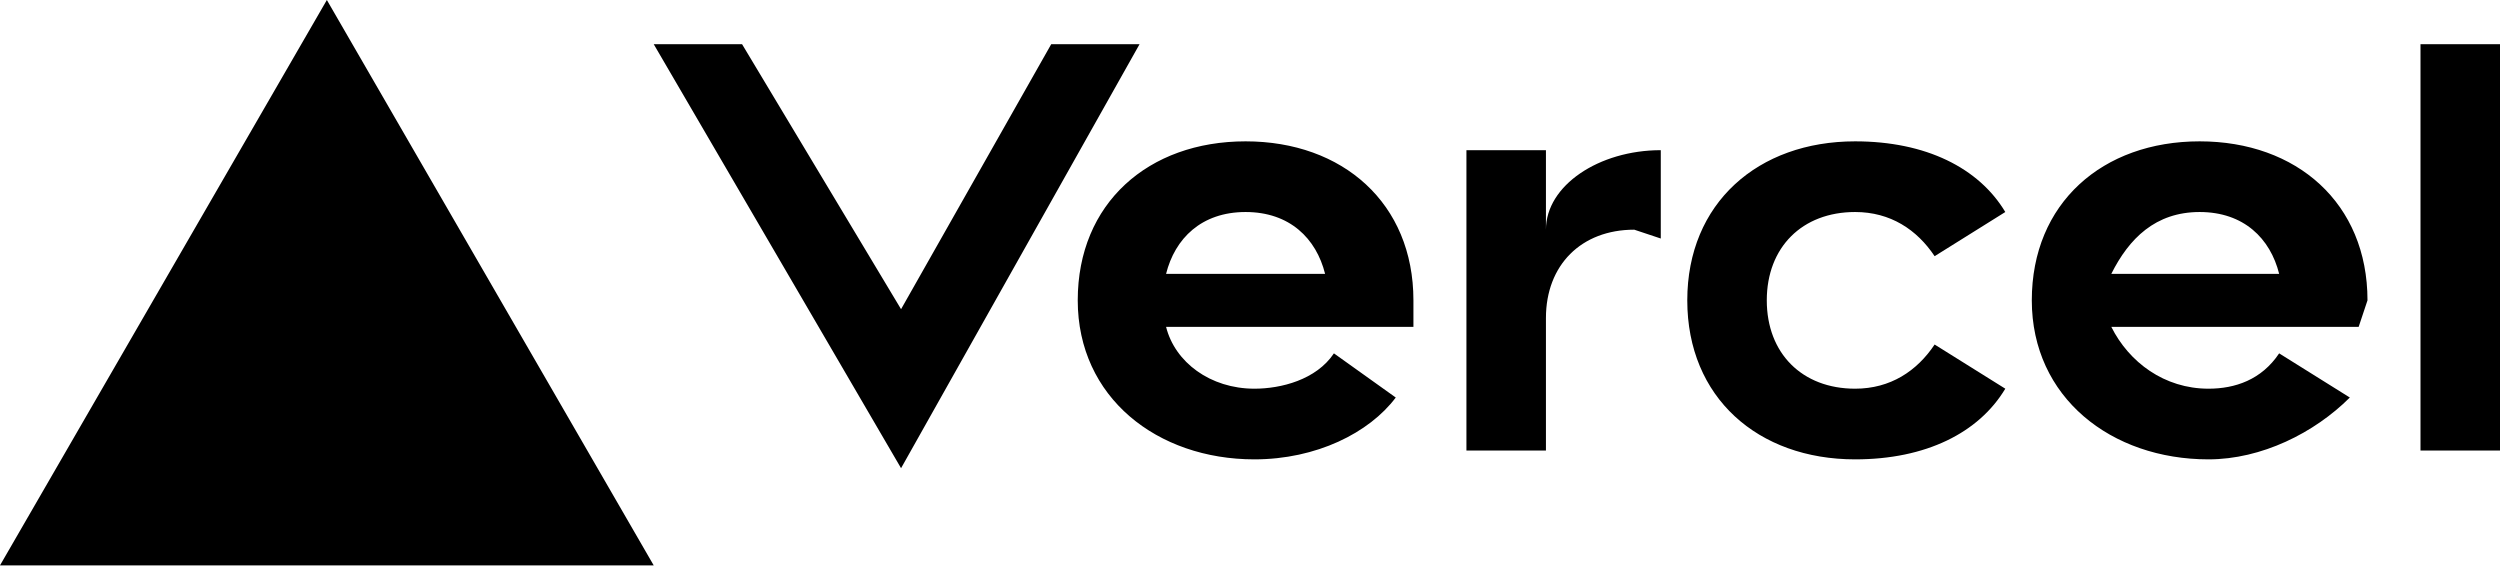
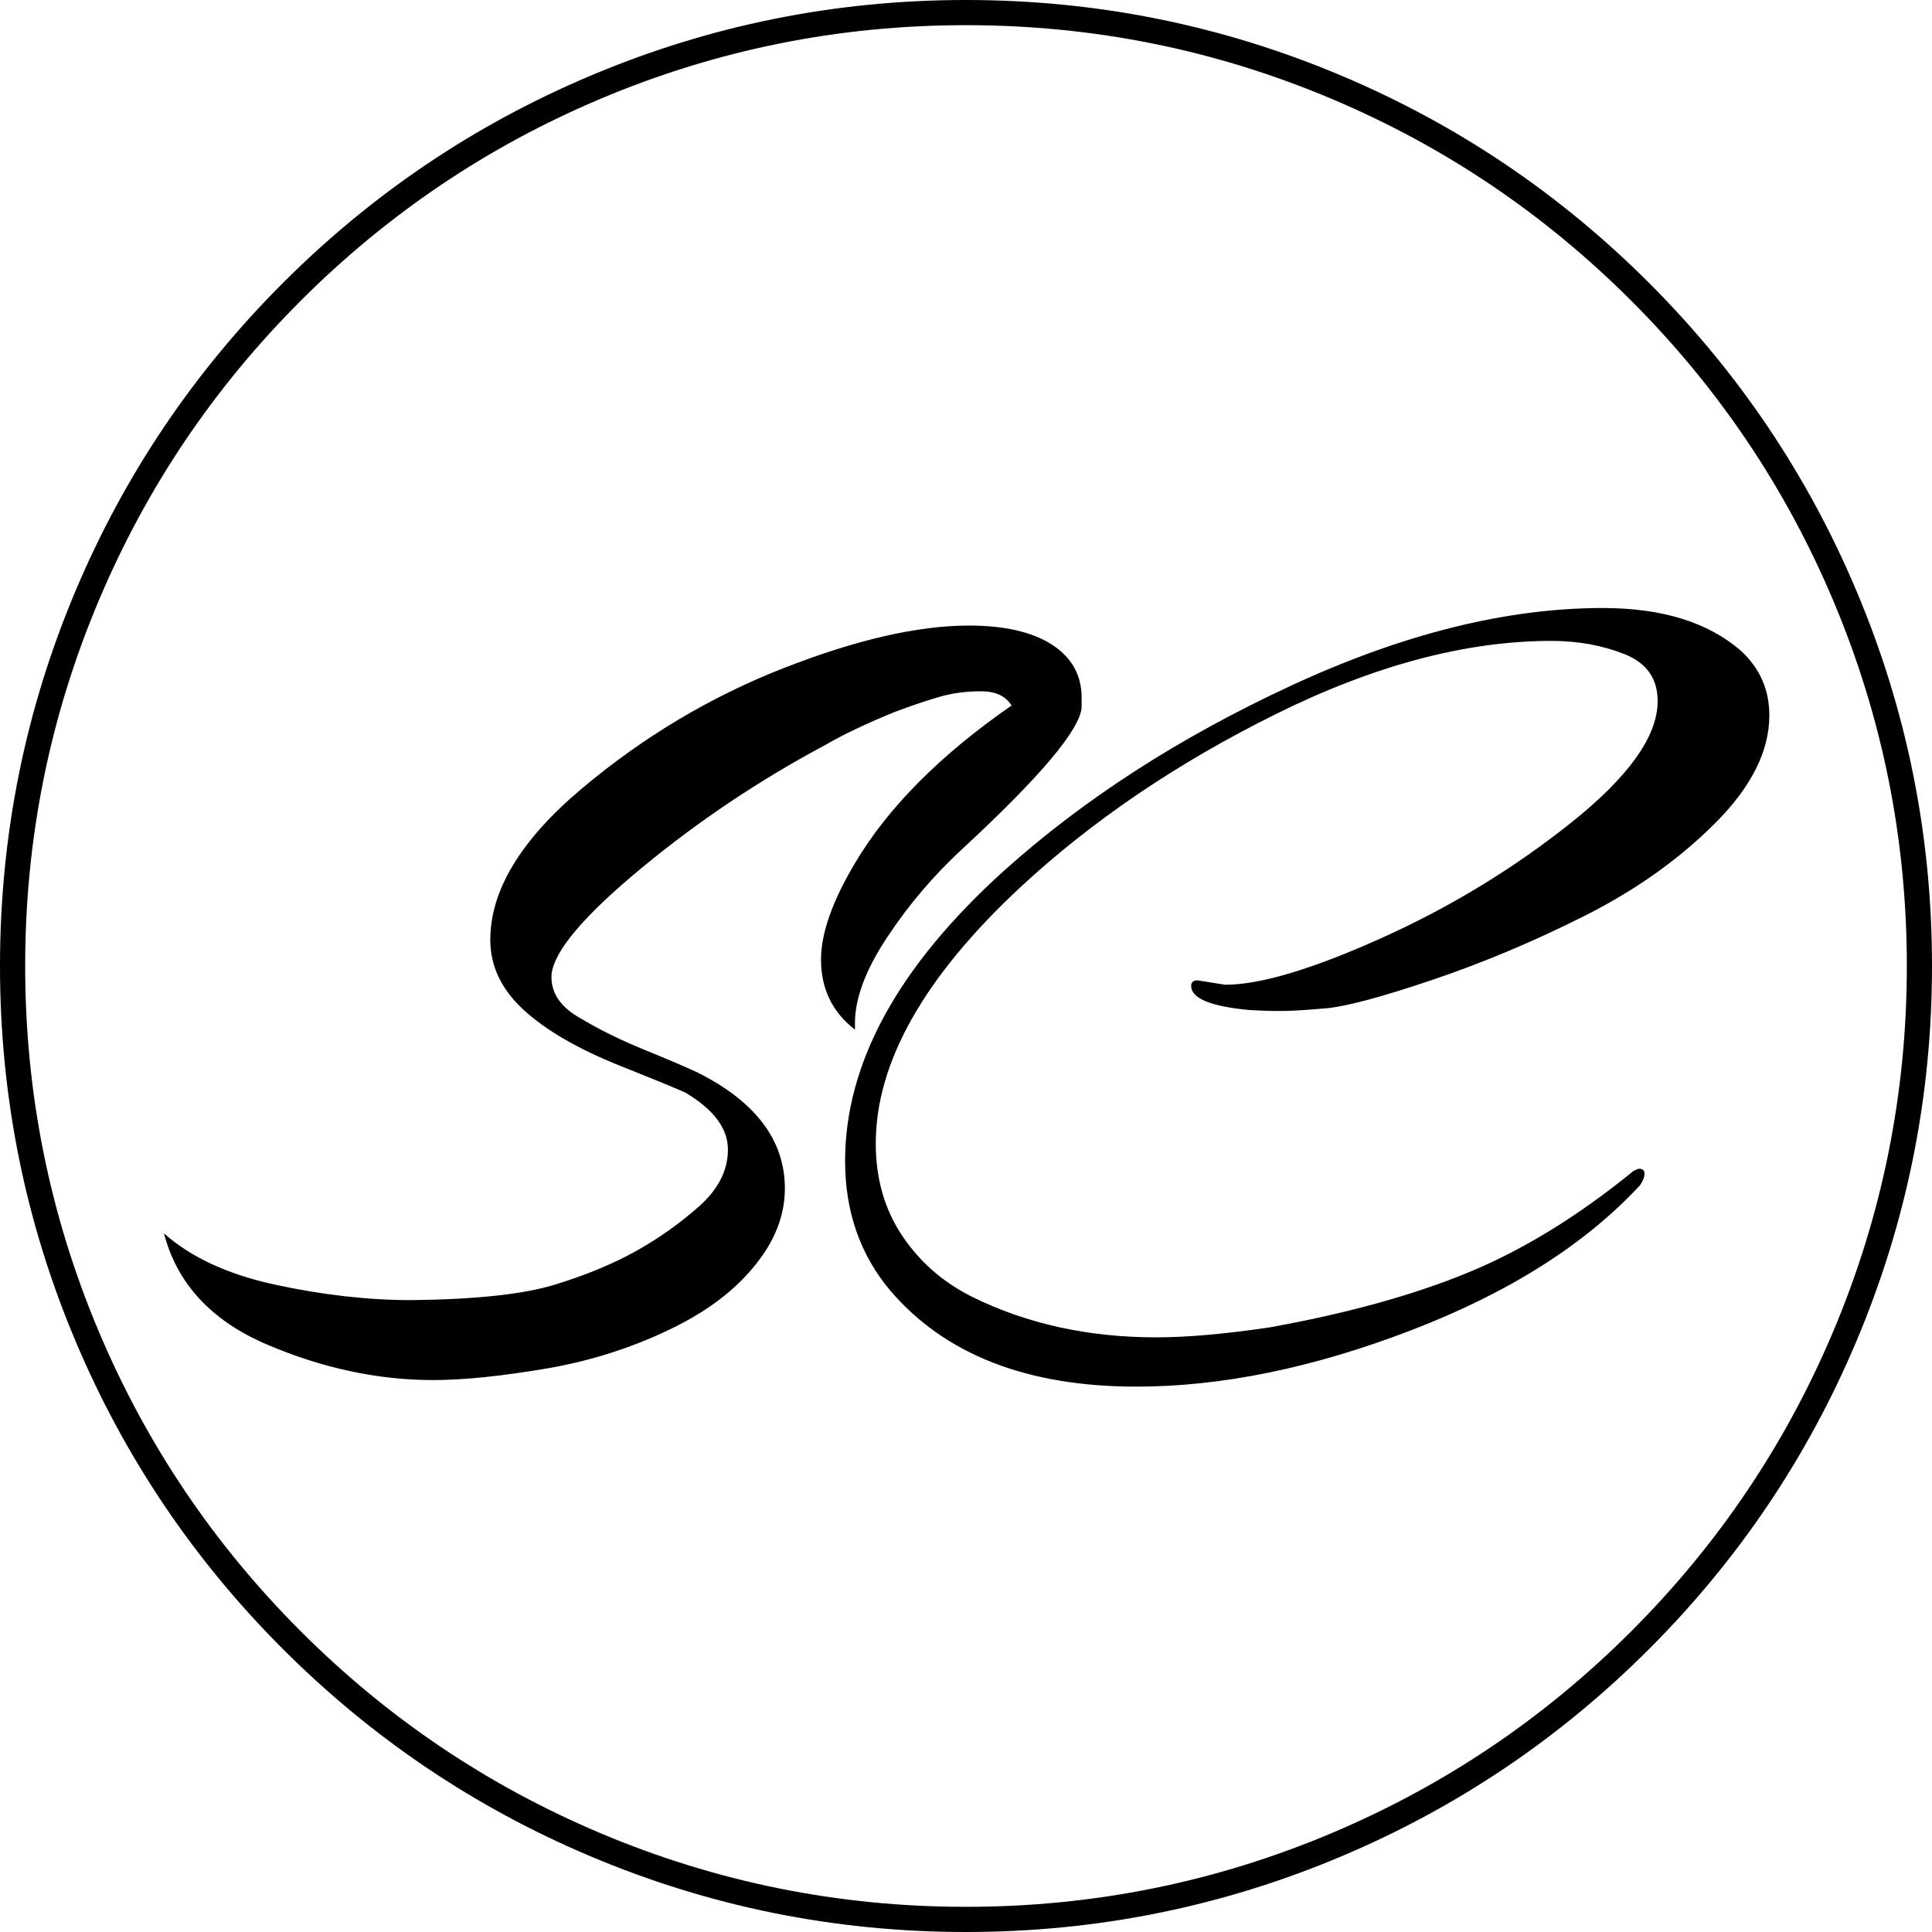
- <svg xmlns="http://www.w3.org/2000/svg" fill="none" viewBox="0 0 283 64">
-   <path fill="black" d="M141 16c-11 0-19 7-19 18s9 18 20 18c7 0 13-3 16-7l-7-5c-2 3-6 4-9 4-5 0-9-3-10-7h28v-3c0-11-8-18-19-18zm-9 15c1-4 4-7 9-7s8 3 9 7h-18zm117-15c-11 0-19 7-19 18s9 18 20 18c6 0 12-3 16-7l-8-5c-2 3-5 4-8 4-5 0-9-3-11-7h28l1-3c0-11-8-18-19-18zm-10 15c2-4 5-7 10-7s8 3 9 7h-19zm-39 3c0 6 4 10 10 10 4 0 7-2 9-5l8 5c-3 5-9 8-17 8-11 0-19-7-19-18s8-18 19-18c8 0 14 3 17 8l-8 5c-2-3-5-5-9-5-6 0-10 4-10 10zm83-29v46h-9V5h9zM37 0l37 64H0L37 0zm92 5-27 48L74 5h10l18 30 17-30h10zm59 12v10l-3-1c-6 0-10 4-10 10v15h-9V17h9v9c0-5 6-9 13-9z" />
+ <svg xmlns="http://www.w3.org/2000/svg" version="1.1" class="thumbnail-icon" viewBox="0 4.76837158203125e-7 200 200">
+   <g data-paper-data="{&quot;fillRule&quot;:&quot;nonzero&quot;,&quot;isIcon&quot;:&quot;true&quot;,&quot;selectedEffects&quot;:{&quot;container&quot;:&quot;circle_simple_outline1&quot;,&quot;transformation&quot;:&quot;&quot;,&quot;pattern&quot;:&quot;&quot;},&quot;iconType&quot;:&quot;initial&quot;,&quot;rawInitialId&quot;:322,&quot;initialText&quot;:&quot;SC&quot;,&quot;blockLetter&quot;:&quot;O&quot;,&quot;blockLetterId&quot;:0,&quot;relativeBoundsIconToContainer&quot;:{&quot;top&quot;:0.016223928718922153,&quot;left&quot;:0.0003428669253289782},&quot;widthRatioIconToContainer&quot;:0.830947723292185,&quot;heightRatioIconToContainer&quot;:0.40300338678736125,&quot;bounds&quot;:{&quot;x&quot;:116.64802940688364,&quot;y&quot;:188.99207842668685,&quot;width&quot;:92.0157143244395,&quot;height&quot;:92.01584314662634},&quot;iconStyle&quot;:&quot;icon-in-text&quot;}">
+     <path d="M104.716,73.034c-0.605,-0.982 -1.663,-1.474 -3.174,-1.474c-1.512,0 -2.929,0.189 -4.251,0.567c-1.323,0.378 -2.891,0.907 -4.705,1.587c-2.947,1.209 -5.328,2.343 -7.142,3.401c-6.802,3.628 -13.15,7.879 -19.045,12.753c-5.895,4.875 -8.993,8.521 -9.296,10.939c-0.151,1.889 0.869,3.439 3.061,4.648c1.889,1.134 4.081,2.211 6.575,3.231c2.494,1.02 4.308,1.795 5.441,2.324c6.046,3.023 9.069,7.028 9.069,12.016c0,2.192 -0.642,4.308 -1.927,6.348c-2.041,3.174 -5.12,5.8 -9.239,7.879c-4.119,2.078 -8.521,3.533 -13.207,4.364c-4.837,0.831 -8.842,1.247 -12.016,1.247c-5.744,0 -11.487,-1.228 -17.231,-3.684c-5.744,-2.456 -9.296,-6.292 -10.656,-11.506c2.796,2.494 6.651,4.27 11.563,5.328c4.912,1.058 9.598,1.587 14.057,1.587c6.651,-0.076 11.582,-0.605 14.794,-1.587c3.212,-0.982 6.008,-2.135 8.389,-3.458c2.381,-1.323 4.572,-2.872 6.575,-4.648c2.003,-1.776 3.004,-3.741 3.004,-5.895c0,-2.154 -1.436,-4.1 -4.308,-5.838c-0.227,-0.151 -2.513,-1.096 -6.858,-2.834c-4.346,-1.738 -7.671,-3.665 -9.976,-5.781c-2.305,-2.116 -3.458,-4.535 -3.458,-7.255c0,-5.139 3.174,-10.373 9.522,-15.701c6.348,-5.328 13.282,-9.466 20.802,-12.413c7.52,-2.947 13.925,-4.421 19.215,-4.421c3.703,0 6.575,0.661 8.616,1.984c2.041,1.323 3.061,3.155 3.061,5.498c0,0.302 0,0.642 0,1.02c-0.227,2.343 -4.346,7.217 -12.357,14.624c-2.947,2.721 -5.536,5.763 -7.765,9.126c-2.229,3.363 -3.344,6.329 -3.344,8.899c0,0.227 0,0.453 0,0.68c-2.343,-1.814 -3.514,-4.232 -3.514,-7.255c0,-2.721 1.171,-6.046 3.514,-9.976c3.401,-5.744 8.804,-11.185 16.211,-16.324zM123.988,101.488l2.834,0.453c3.628,0 9.012,-1.606 16.154,-4.818c7.142,-3.212 13.698,-7.199 19.668,-11.96c5.97,-4.761 8.956,-8.956 8.956,-12.583c0,-2.343 -1.153,-3.968 -3.458,-4.875c-2.305,-0.907 -4.818,-1.36 -7.539,-1.36c-8.842,0 -18.365,2.532 -28.567,7.595c-10.203,5.064 -19.007,11.034 -26.413,17.911c-9.976,9.296 -14.964,18.138 -14.964,26.527c0,3.628 0.907,6.802 2.721,9.522c1.814,2.721 4.232,4.837 7.255,6.348c5.668,2.796 12.016,4.194 19.045,4.194c3.174,0 7.066,-0.34 11.676,-1.02c8.011,-1.436 14.869,-3.325 20.575,-5.668c5.706,-2.343 11.431,-5.857 17.174,-10.543c0.302,-0.151 0.491,-0.227 0.567,-0.227c0.378,0 0.567,0.17 0.567,0.51c0,0.34 -0.151,0.737 -0.453,1.19c-5.668,6.122 -13.566,11.128 -23.693,15.021c-10.127,3.892 -19.612,5.838 -28.454,5.838c-11.336,0 -19.838,-3.325 -25.507,-9.976c-3.099,-3.703 -4.648,-8.162 -4.648,-13.377c0,-10.127 5.479,-20.141 16.438,-30.041c8.238,-7.406 18.138,-13.792 29.701,-19.158c11.563,-5.366 22.332,-8.049 32.308,-8.049c6.122,0 10.883,1.474 14.284,4.421c1.965,1.814 2.947,4.043 2.947,6.688c0,3.703 -1.87,7.425 -5.611,11.166c-3.741,3.741 -8.238,6.934 -13.49,9.579c-5.252,2.645 -10.505,4.856 -15.757,6.632c-5.252,1.776 -8.918,2.758 -10.996,2.947c-2.078,0.189 -3.665,0.283 -4.761,0.283c-1.096,0 -2.211,-0.038 -3.344,-0.113c-3.93,-0.378 -5.895,-1.209 -5.895,-2.494c0,-0.378 0.227,-0.567 0.68,-0.567zM29.289,29.289c9.227,-9.227 19.822,-16.37 31.786,-21.43c12.387,-5.239 25.362,-7.859 38.925,-7.859c13.563,0 26.538,2.62 38.925,7.859c11.964,5.06 22.559,12.204 31.786,21.43c9.226,9.227 16.37,19.822 21.43,31.786c5.239,12.387 7.859,25.362 7.859,38.925c0,13.562 -2.62,26.537 -7.859,38.925c-5.06,11.964 -12.204,22.559 -21.43,31.786c-9.226,9.226 -19.822,16.37 -31.786,21.43c-12.387,5.239 -25.362,7.859 -38.925,7.859c-13.562,0 -26.537,-2.62 -38.925,-7.859c-11.964,-5.06 -22.559,-12.204 -31.786,-21.43c-9.227,-9.226 -16.37,-19.822 -21.43,-31.786c-5.239,-12.387 -7.859,-25.362 -7.859,-38.925c0,-13.563 2.62,-26.538 7.859,-38.925c5.06,-11.964 12.204,-22.559 21.43,-31.786zM31.132,168.868c8.987,8.987 19.306,15.945 30.958,20.873c12.063,5.102 24.699,7.653 37.91,7.653c13.21,0 25.847,-2.551 37.91,-7.653c11.652,-4.928 21.971,-11.886 30.958,-20.873c8.987,-8.987 15.944,-19.306 20.873,-30.958c5.102,-12.063 7.654,-24.699 7.654,-37.91c0,-13.21 -2.551,-25.847 -7.654,-37.91c-4.928,-11.652 -11.886,-21.971 -20.873,-30.958c-8.987,-8.987 -19.306,-15.945 -30.958,-20.873c-12.063,-5.102 -24.7,-7.653 -37.91,-7.653c-13.21,0 -25.847,2.551 -37.91,7.653c-11.652,4.928 -21.971,11.886 -30.958,20.873c-8.987,8.987 -15.945,19.306 -20.873,30.958c-5.102,12.063 -7.653,24.699 -7.653,37.91c0,13.21 2.551,25.847 7.653,37.91c4.928,11.652 11.886,21.971 20.873,30.958z" fill-rule="nonzero" />
+   </g>
</svg>
